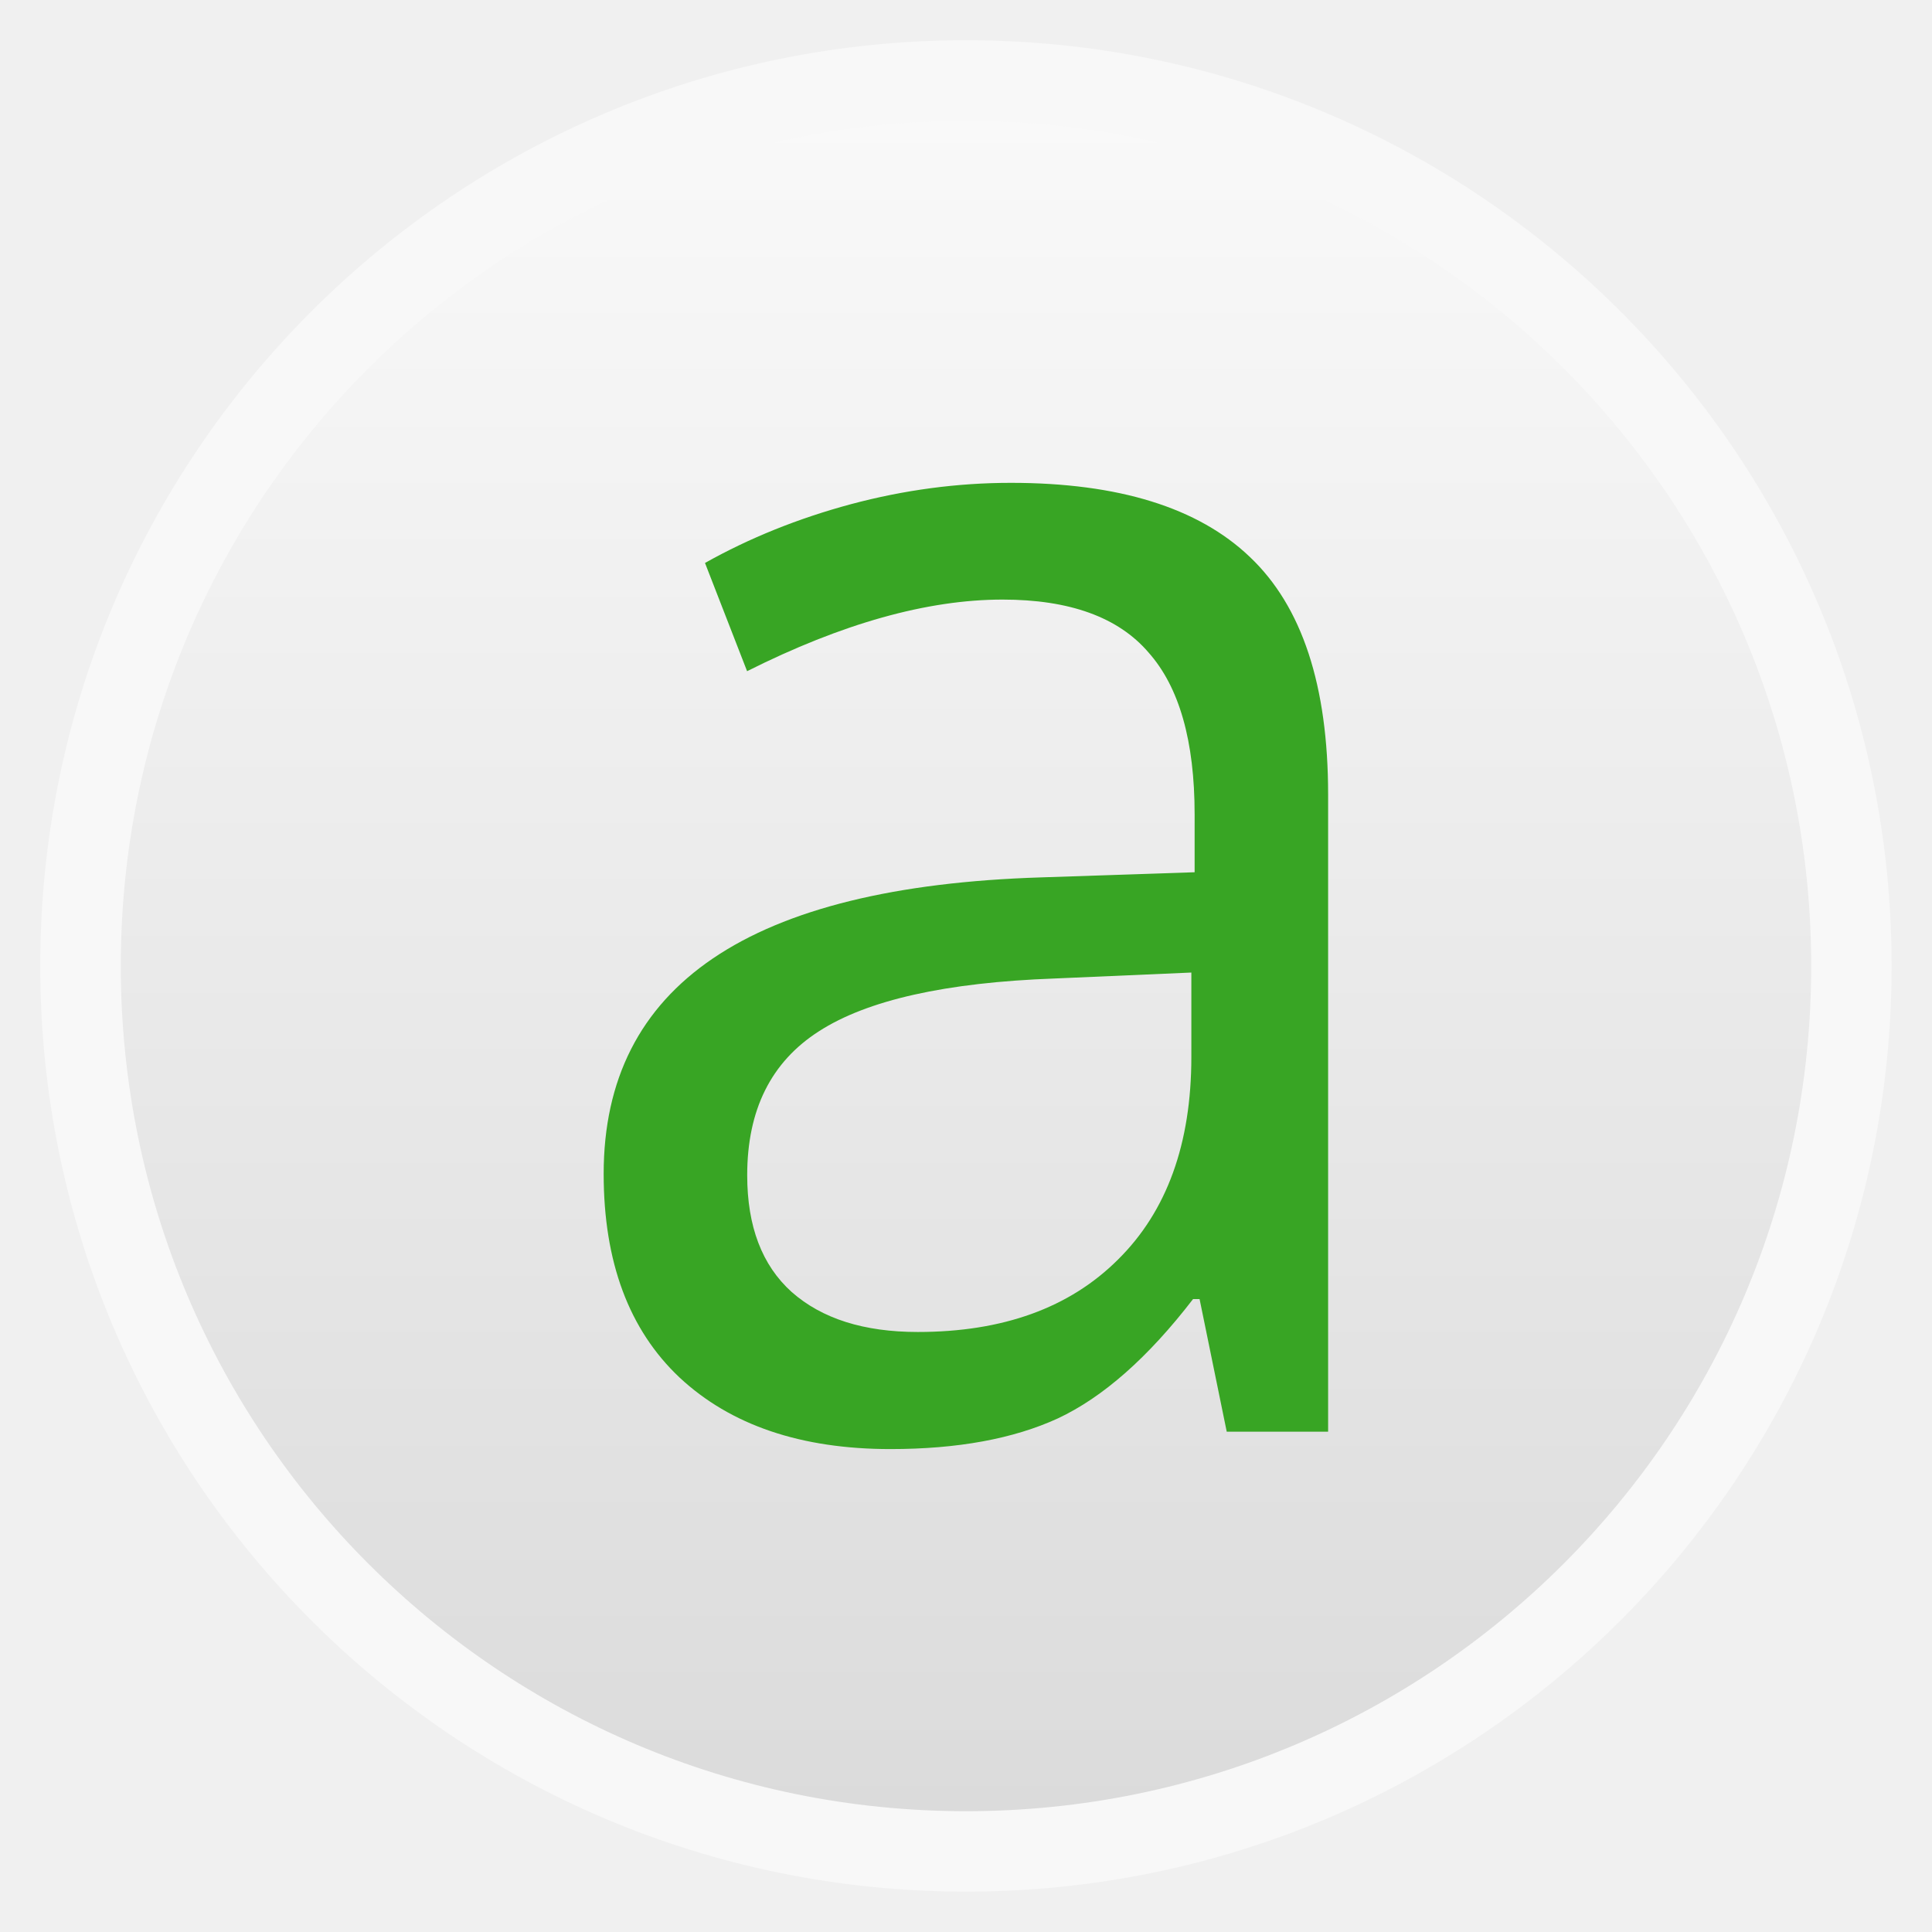
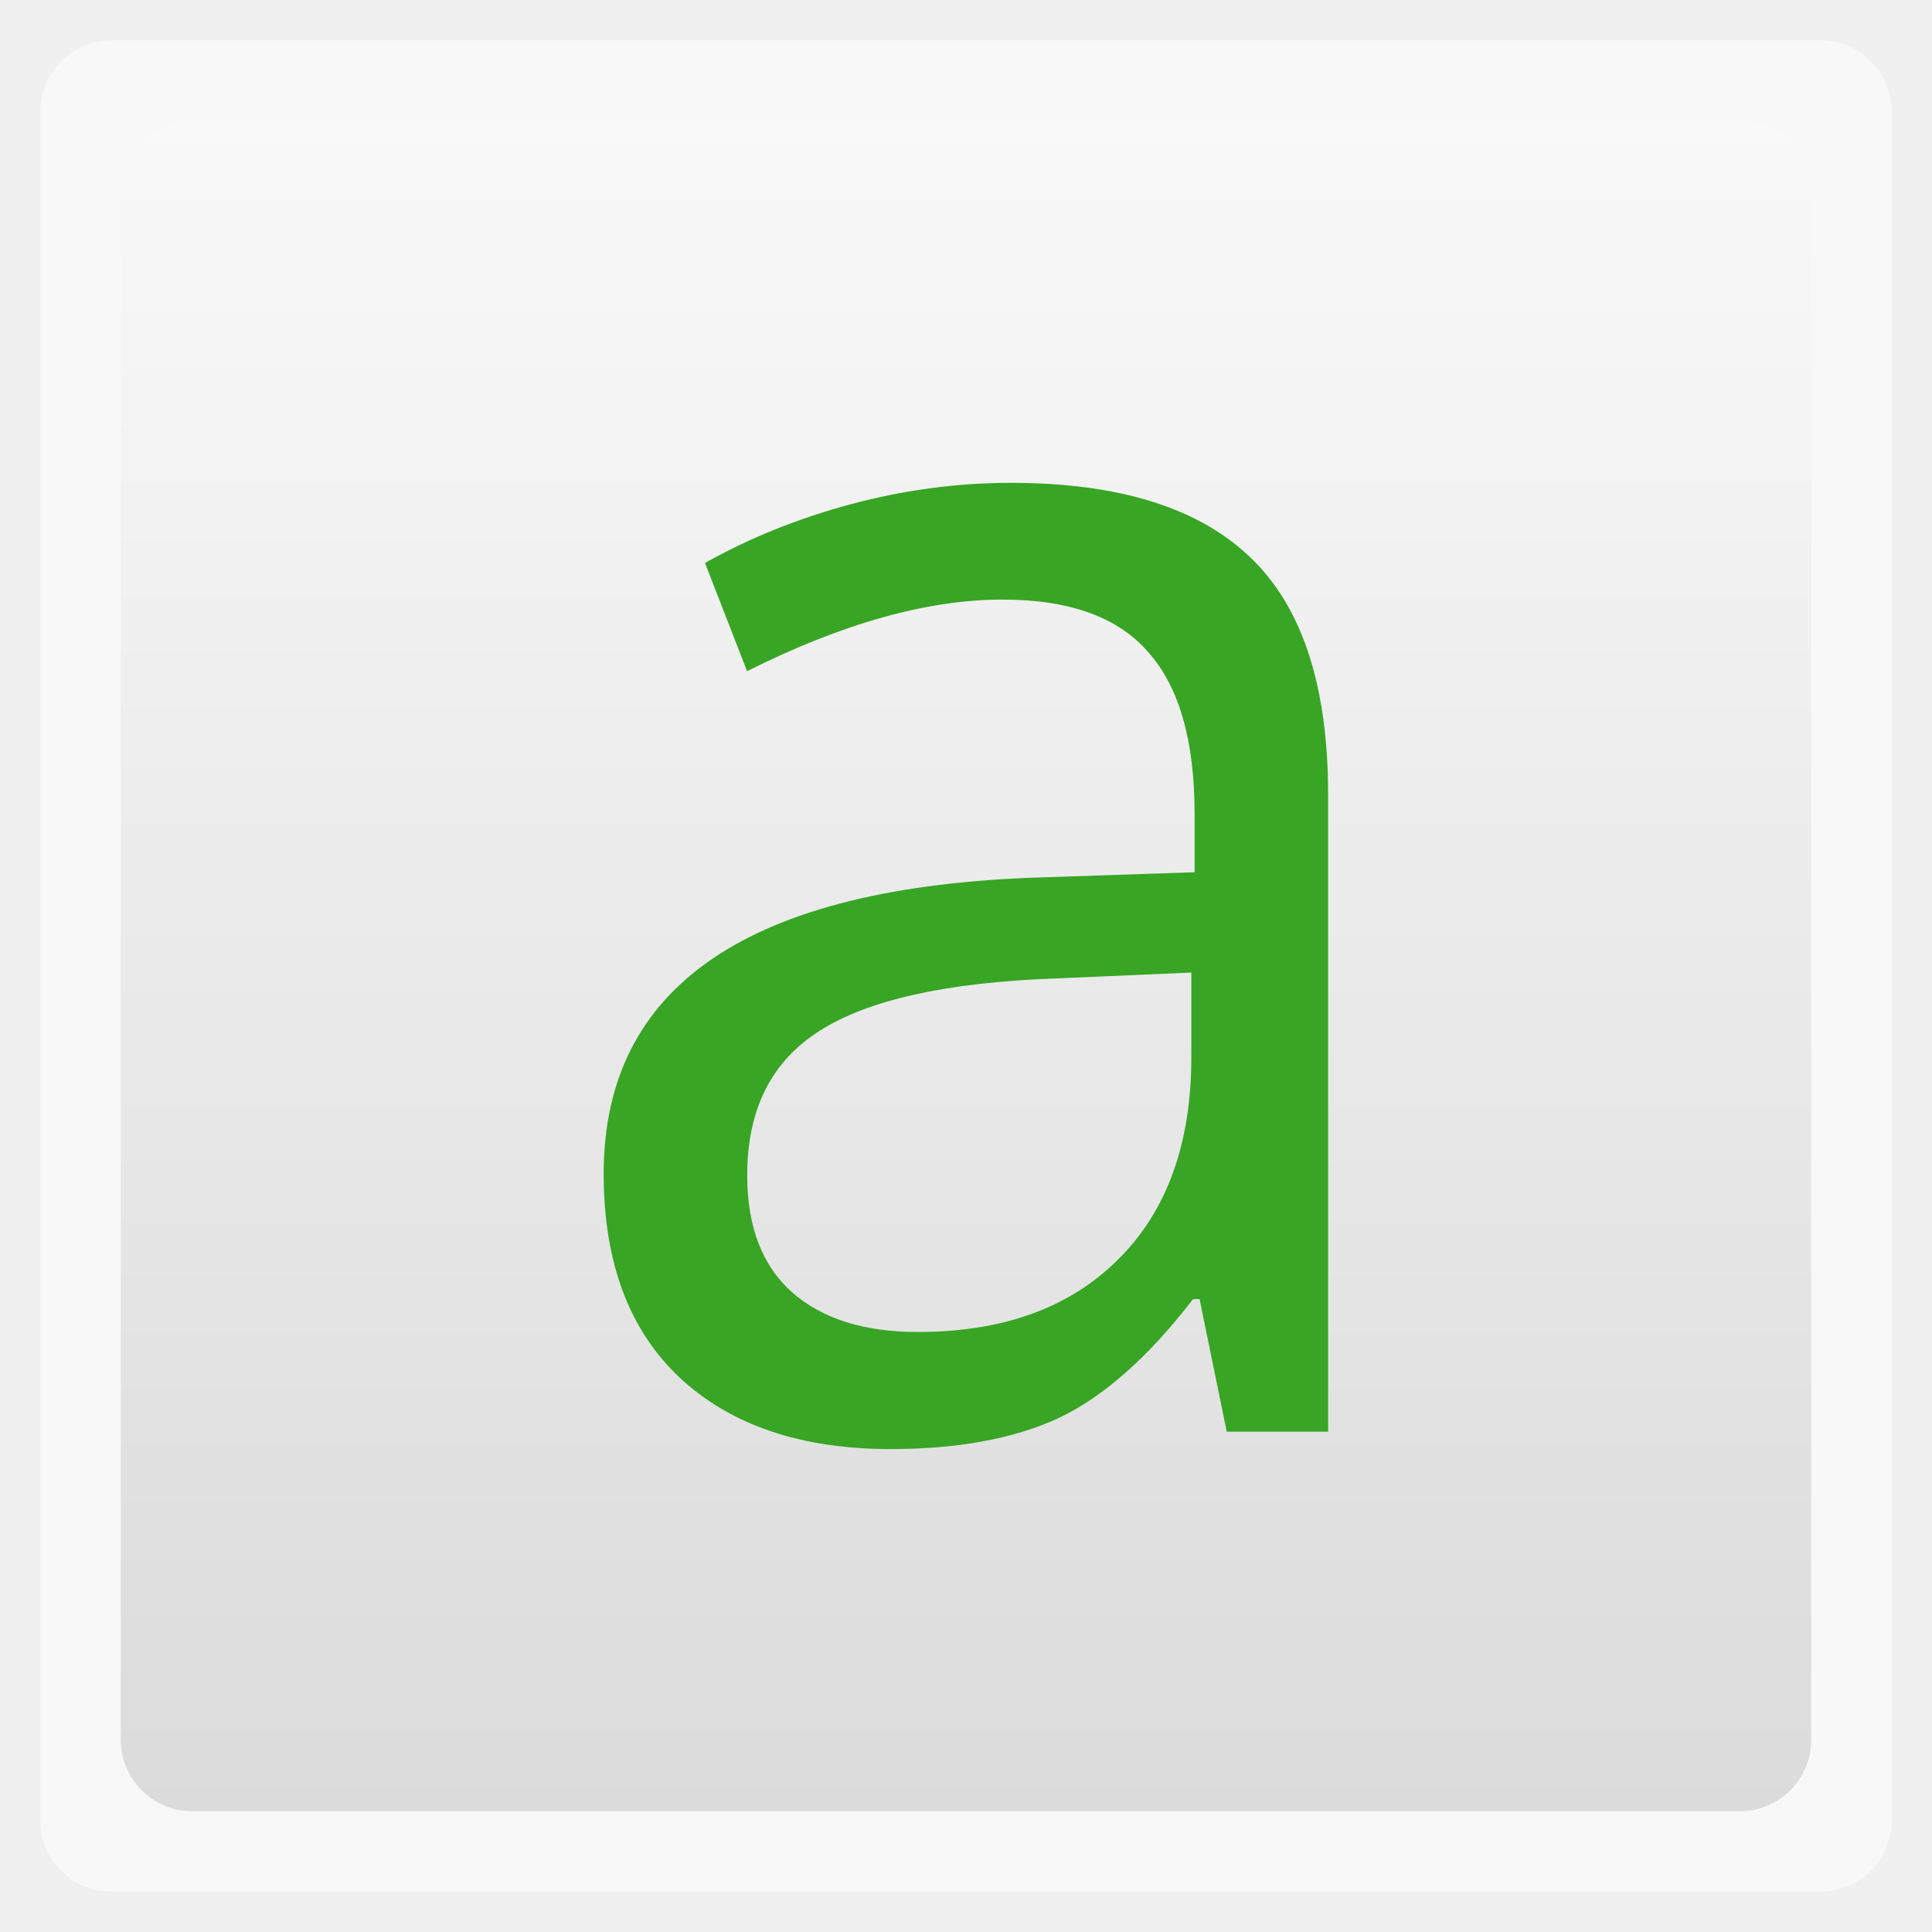
<svg xmlns="http://www.w3.org/2000/svg" xmlns:xlink="http://www.w3.org/1999/xlink" width="48" viewBox="0 0 13.547 13.547" height="48">
  <defs>
    <linearGradient id="0">
      <stop stop-color="#dbdbdb" />
      <stop offset="1" stop-color="#f9f9f9" />
    </linearGradient>
    <linearGradient gradientTransform="matrix(1.10525 0 0 1.10525 -134.2787 -295.7618)" xlink:href="#0" id="1" y1="279.1" y2="268.33" gradientUnits="userSpaceOnUse" x2="0" />
  </defs>
  <g fill-rule="evenodd">
-     <rect width="12.982" x="0.282" y="0.282" rx="6.491" height="12.982" opacity="0.5" fill="#fff" />
-     <rect width="11.853" x="0.847" y="0.847" rx="5.926" height="11.853" fill="url(#1)" />
+     <rect width="12.982" x="0.282" y="0.282" rx="0.5" height="12.982" opacity="0.5" fill="#fff" />
+     <rect width="11.853" x="0.847" y="0.847" rx="0.5" height="11.853" fill="url(#1)" />
  </g>
  <g transform="matrix(.79124 0 0 .81776 1.6376 -230.2631)" fill="#38a524">
    <path d="m 8.802,293.856 -0.241,-1.139 -0.058,0 c -0.399,0.502 -0.799,0.842 -1.198,1.023 -0.394,0.175 -0.889,0.263 -1.483,0.263 -0.794,0 -1.417,-0.205 -1.87,-0.614 -0.448,-0.409 -0.672,-0.991 -0.672,-1.746 -7e-7,-1.617 1.293,-2.464 3.878,-2.542 l 1.359,-0.044 0,-0.497 c -5.9e-6,-0.628 -0.136,-1.091 -0.409,-1.388 -0.268,-0.302 -0.699,-0.453 -1.293,-0.453 -0.667,10e-6 -1.422,0.205 -2.264,0.614 l -0.373,-0.928 c 0.394,-0.214 0.825,-0.382 1.293,-0.504 0.472,-0.122 0.945,-0.183 1.417,-0.183 0.954,1e-5 1.66,0.212 2.118,0.635 0.463,0.424 0.694,1.103 0.694,2.038 l 0,5.463 -0.898,0 m -2.739,-0.855 c 0.755,0 1.346,-0.207 1.775,-0.621 0.433,-0.414 0.65,-0.993 0.65,-1.738 l 0,-0.723 -1.212,0.051 c -0.964,0.034 -1.66,0.185 -2.089,0.453 -0.424,0.263 -0.635,0.674 -0.635,1.234 -1.9e-6,0.438 0.131,0.772 0.394,1.001 0.268,0.229 0.64,0.343 1.118,0.343" />
  </g>
</svg>
